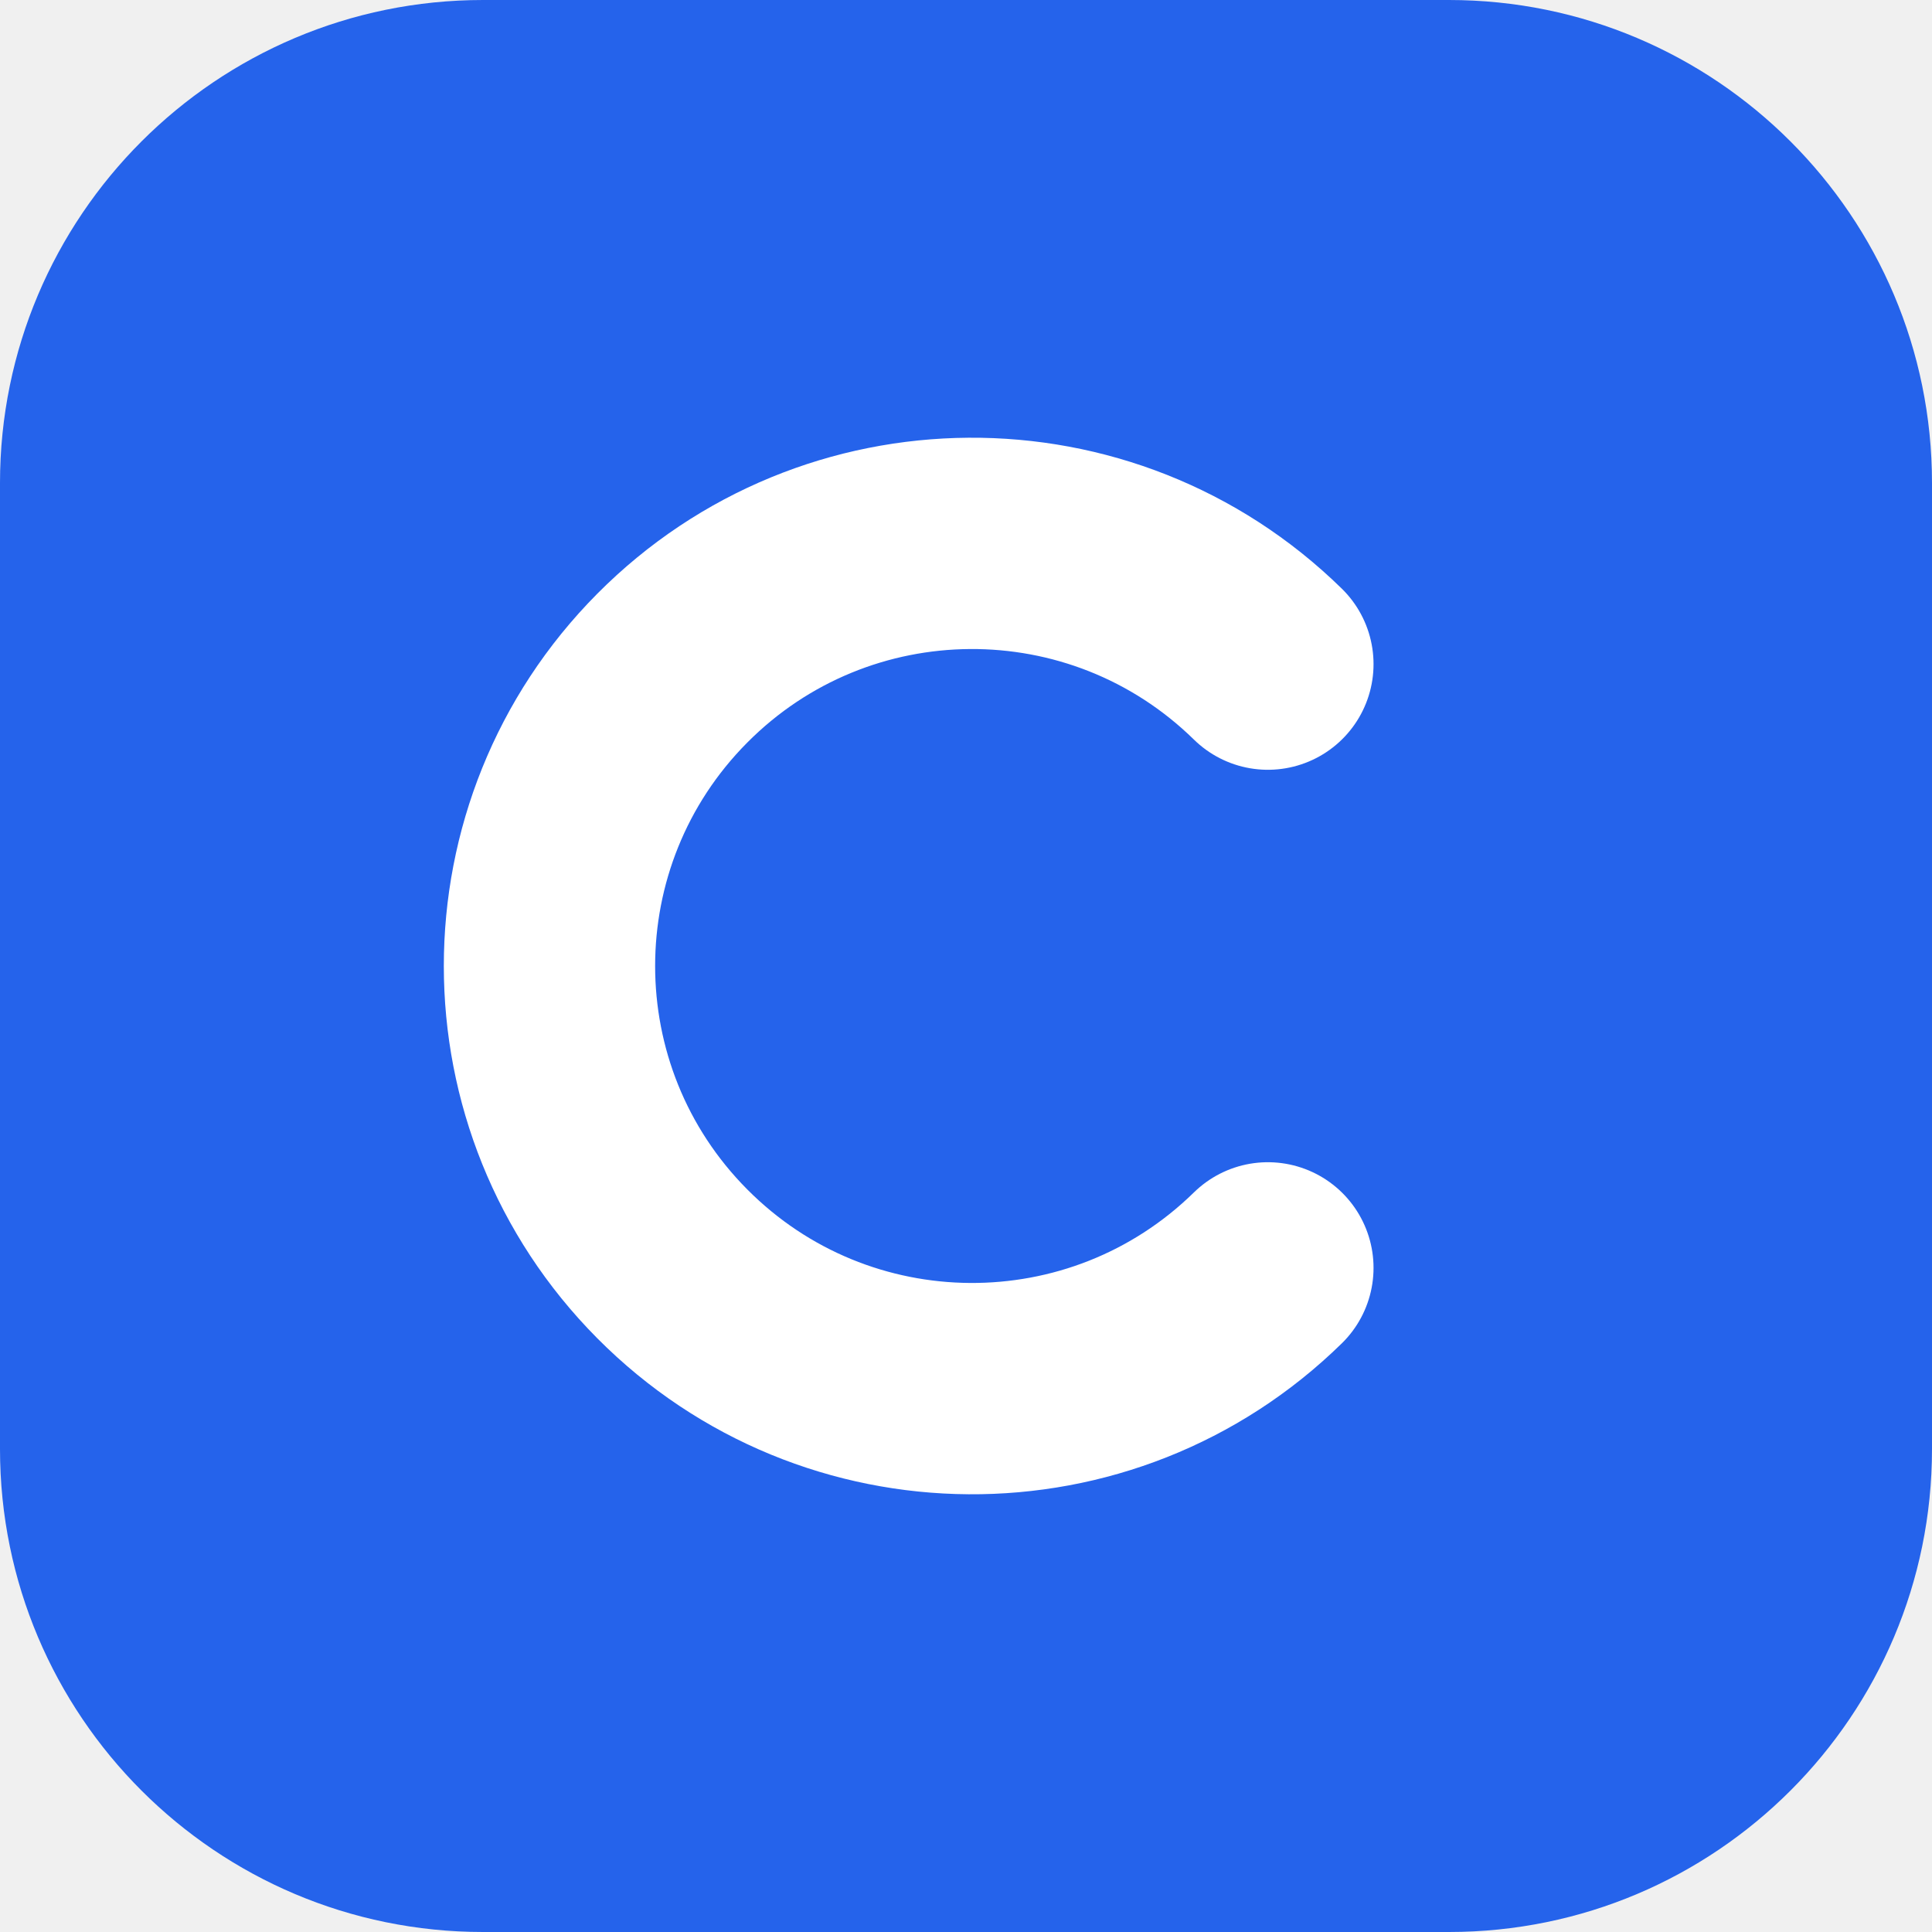
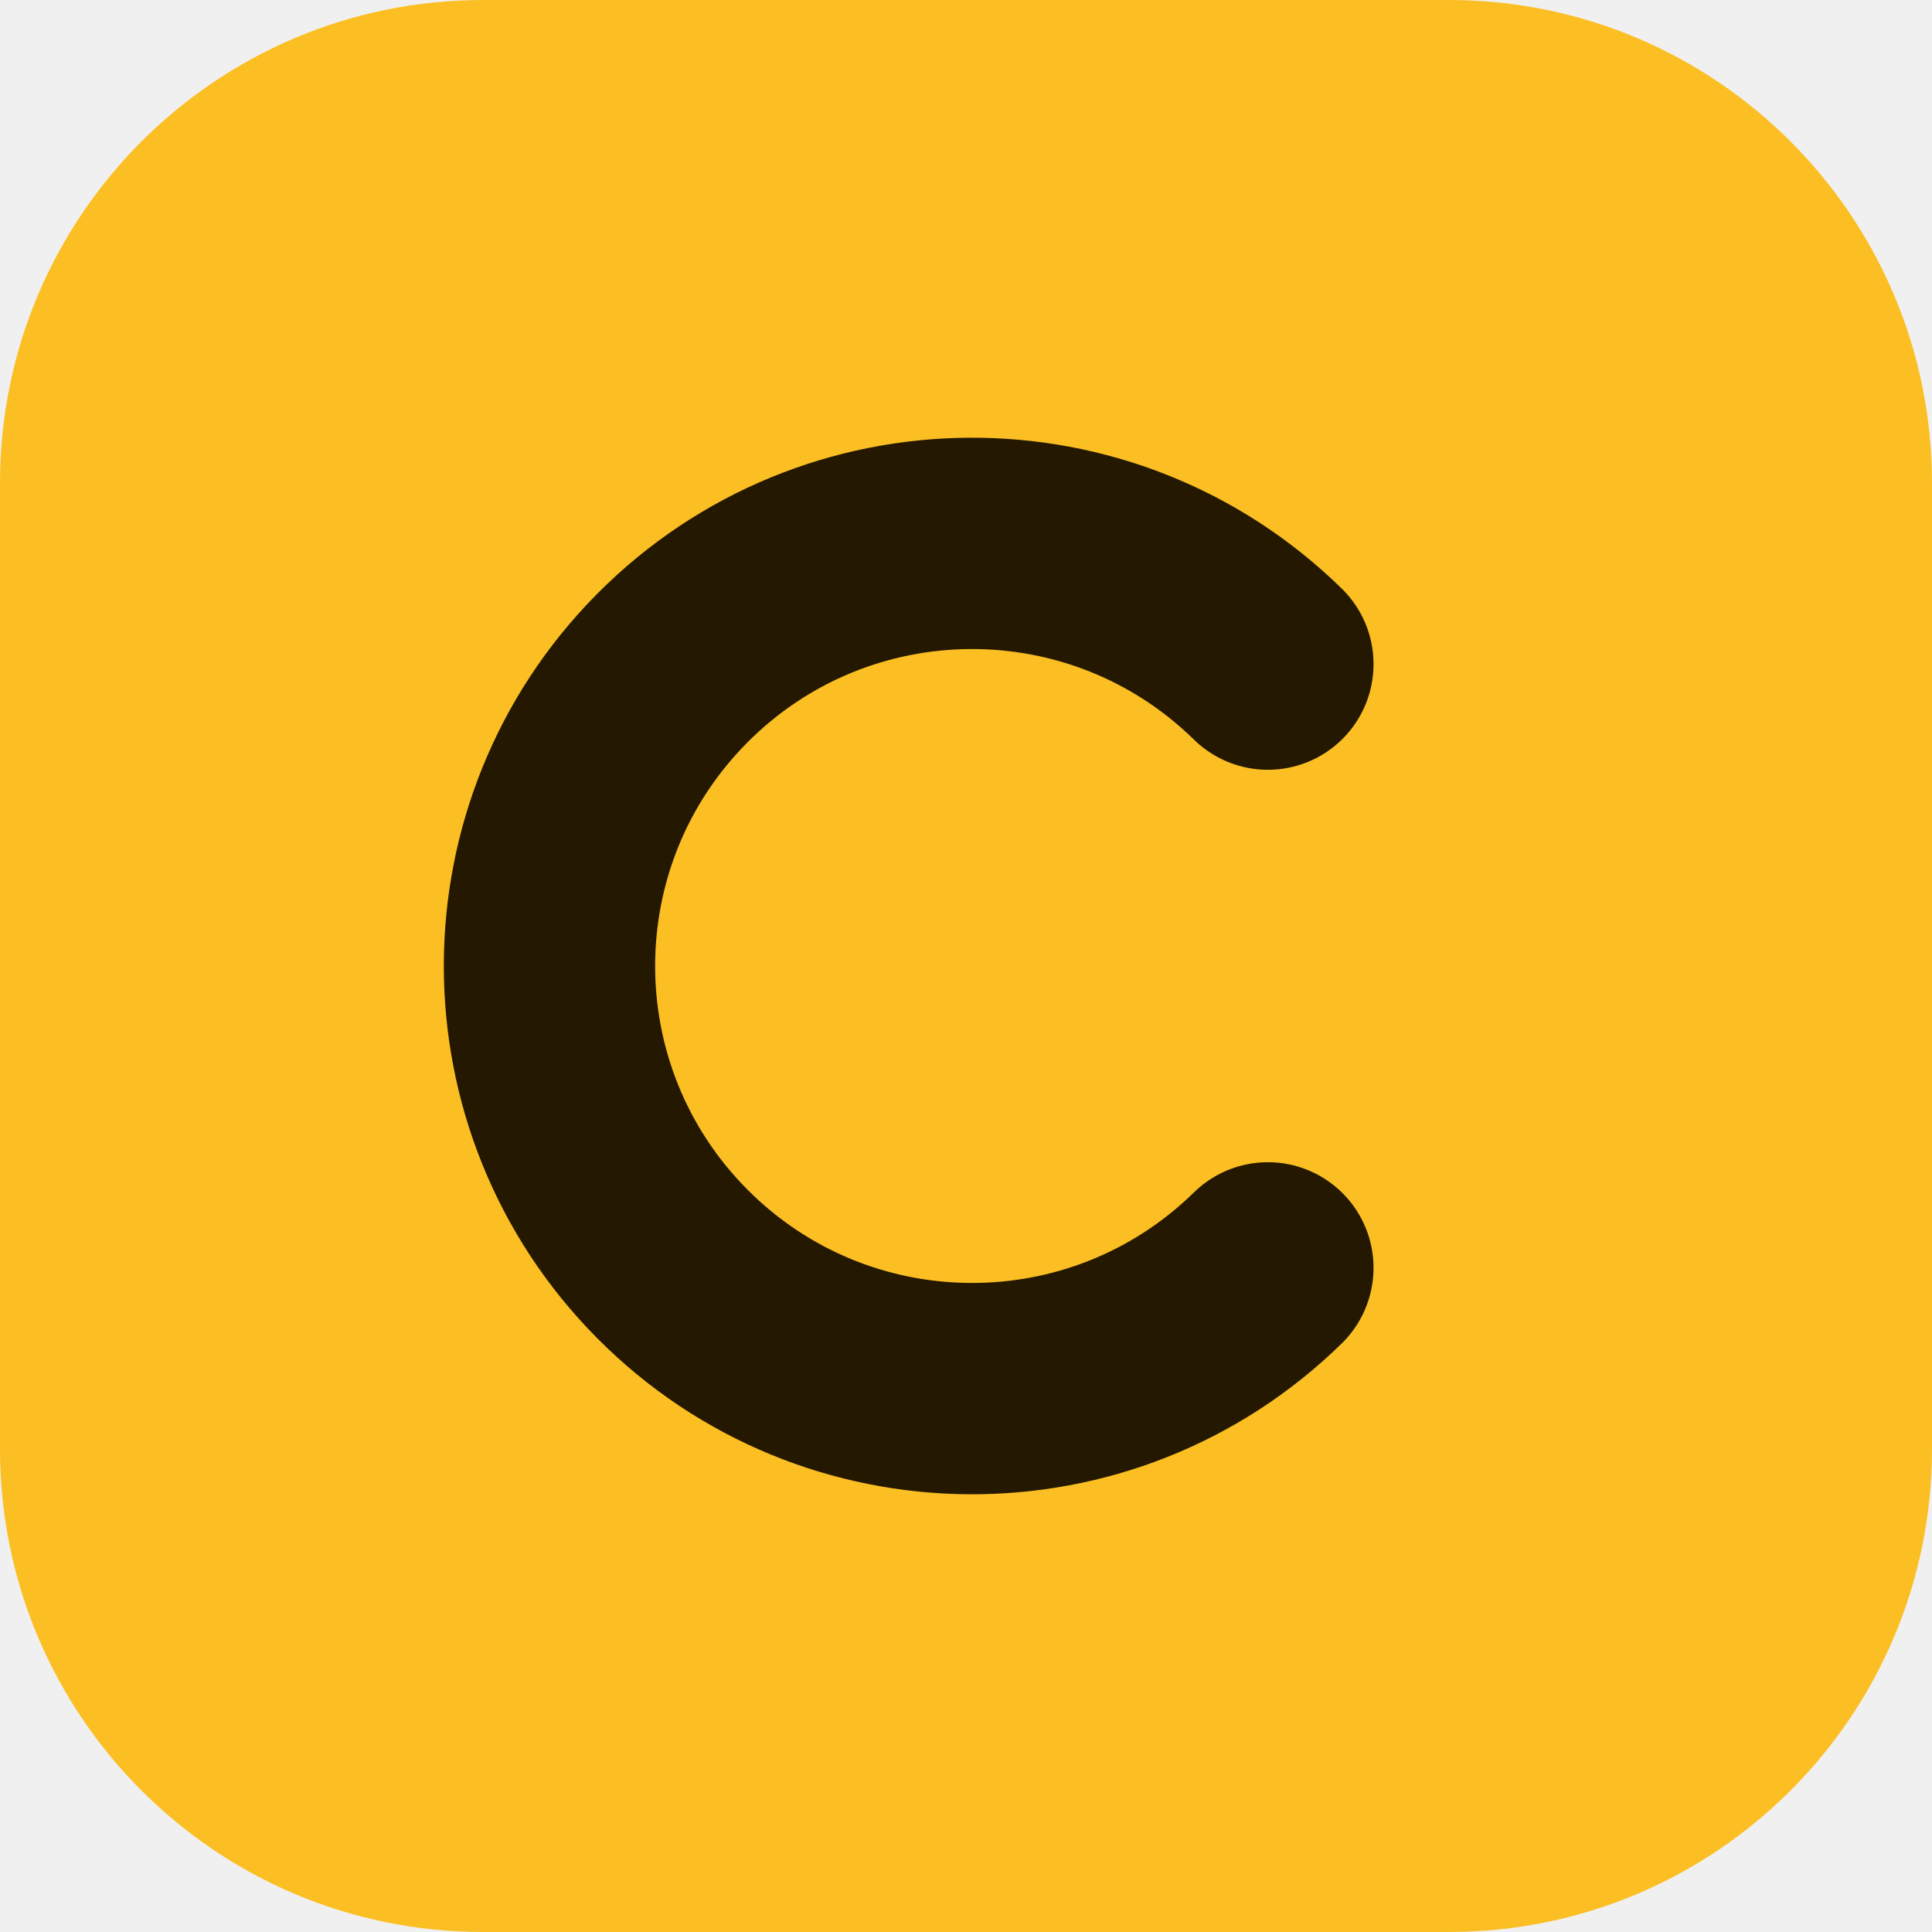
<svg xmlns="http://www.w3.org/2000/svg" viewBox="0 0 64 64">
-   <rect width="64" height="64" rx="16" fill="#2563eb" />
-   <path d="M42 22a14 14 0 100 20" fill="none" stroke="#fff" stroke-width="7" stroke-linecap="round" />
+   <rect width="64" height="64" rx="16" fill="#fbbf24" />
+   <path d="M42 22a14 14 0 100 20" fill="none" stroke="#241800" stroke-width="7" stroke-linecap="round" />
</svg>
